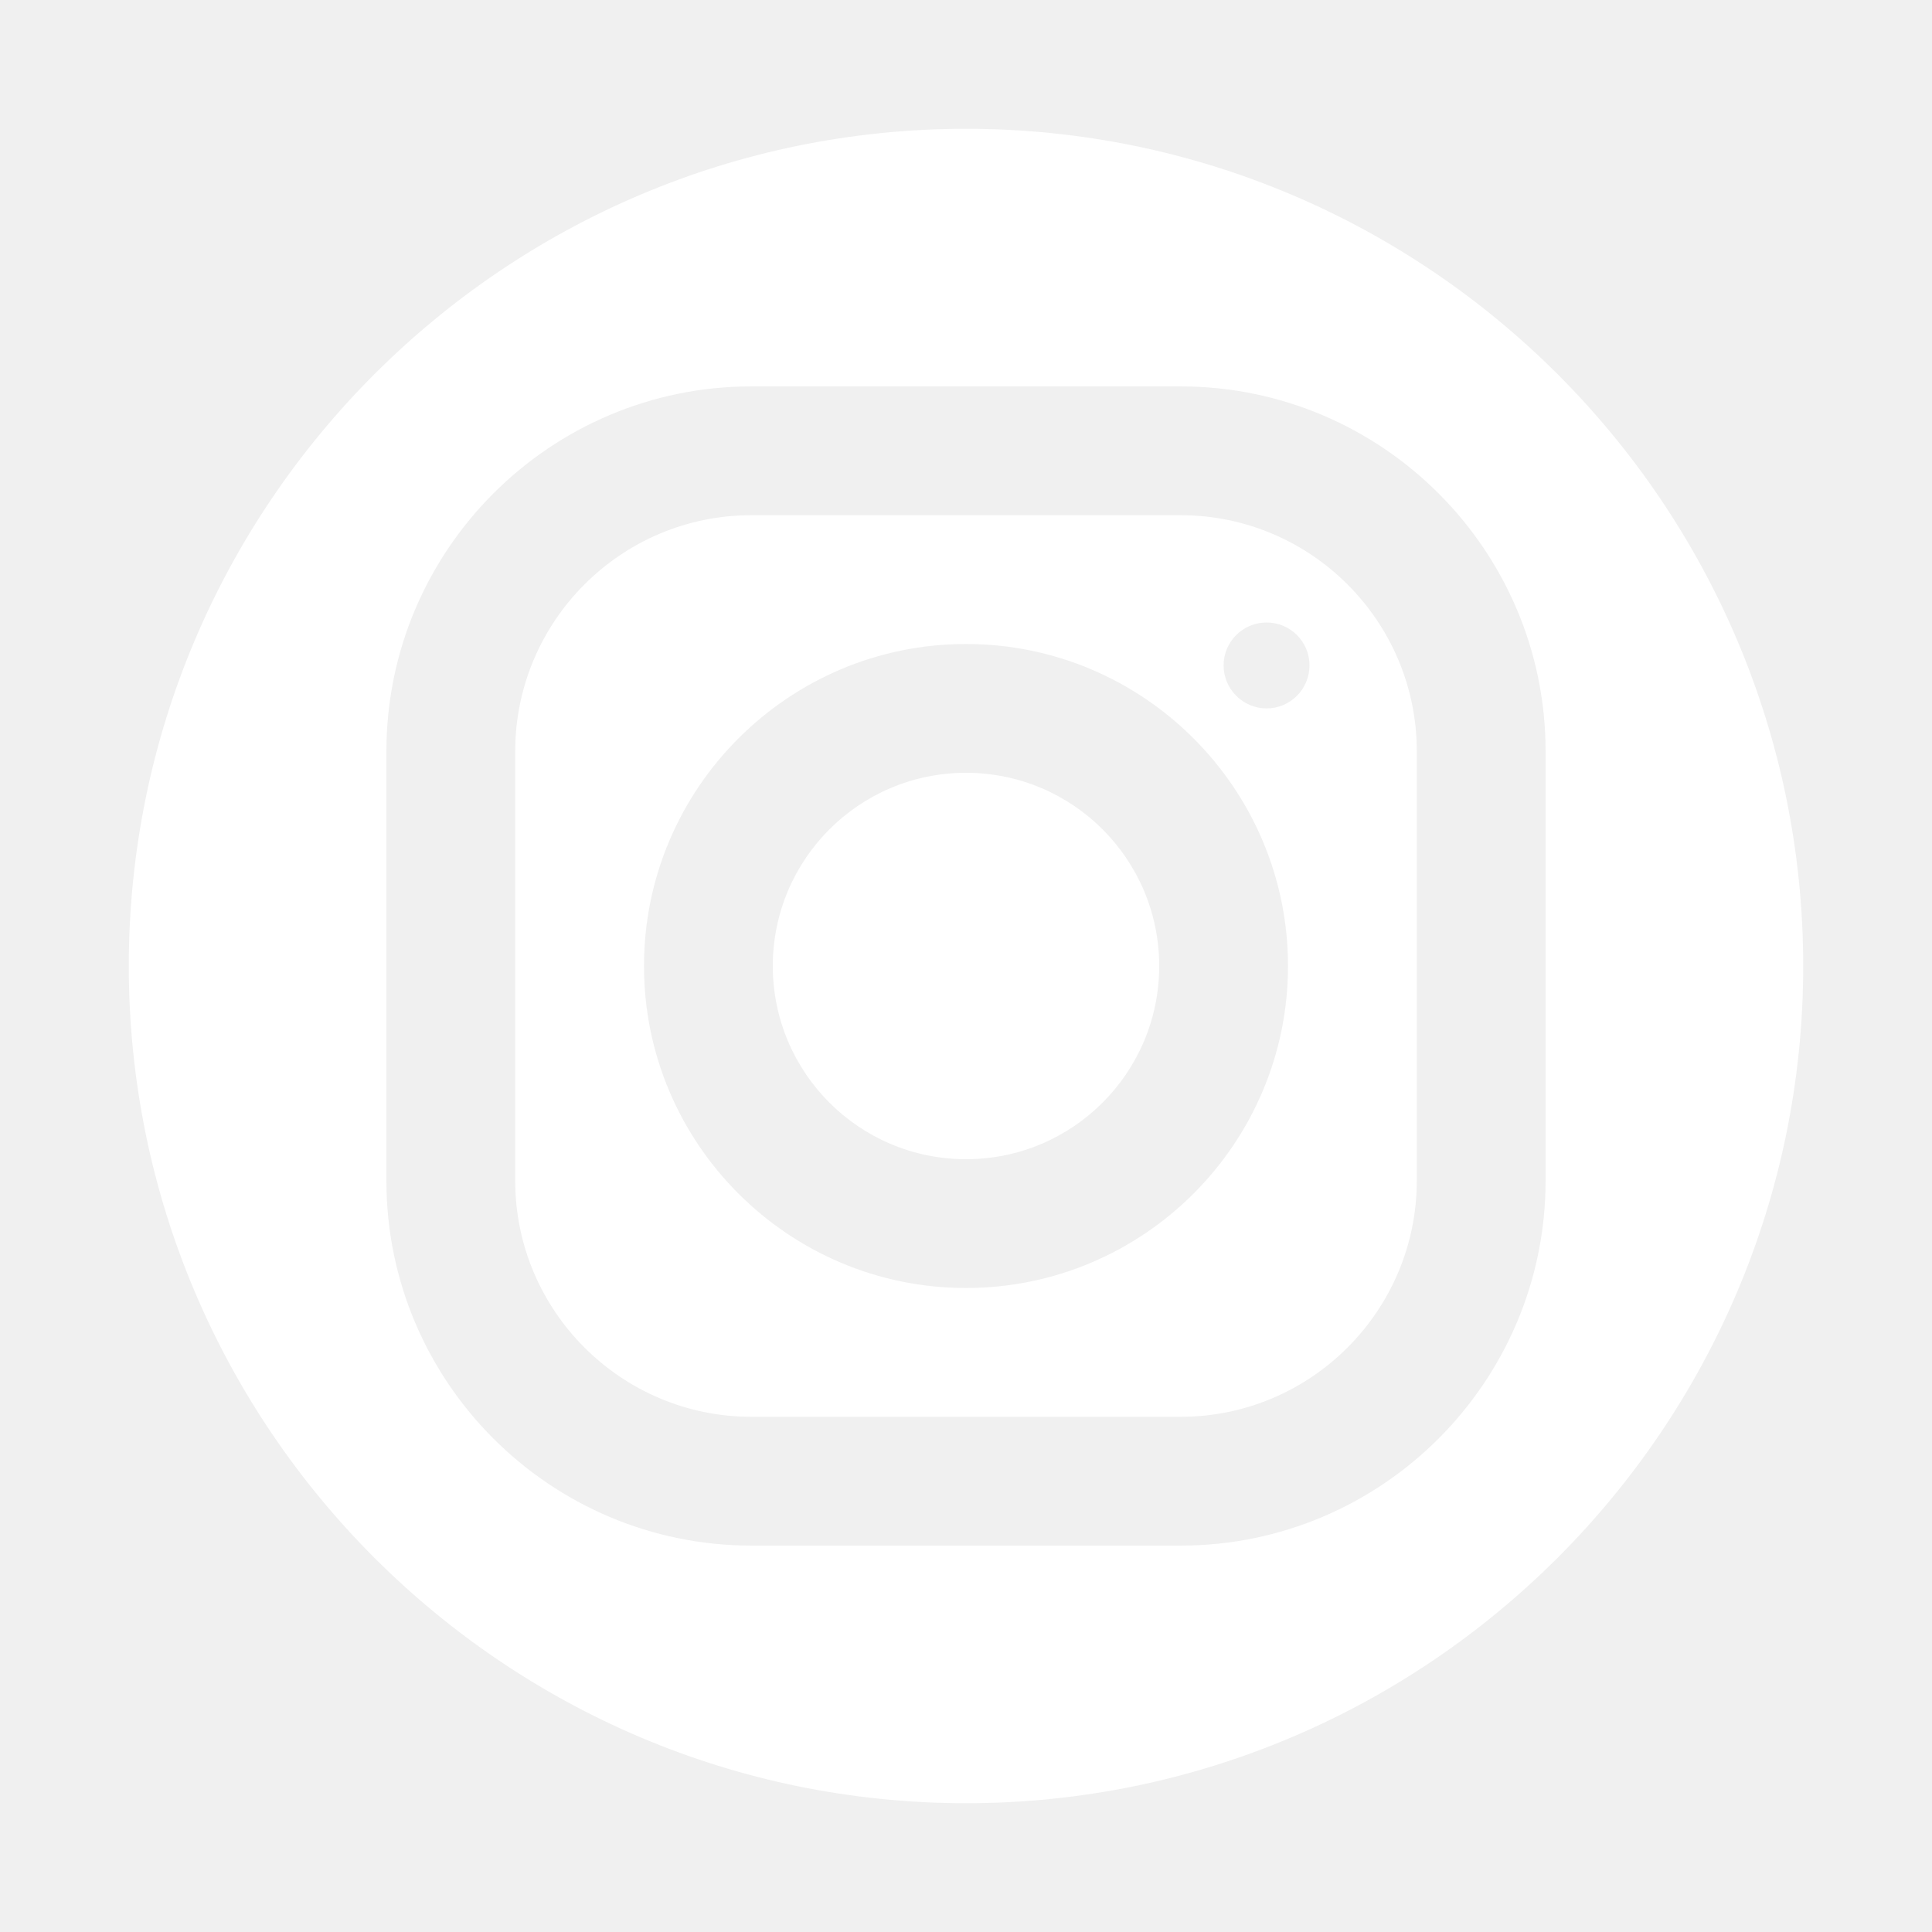
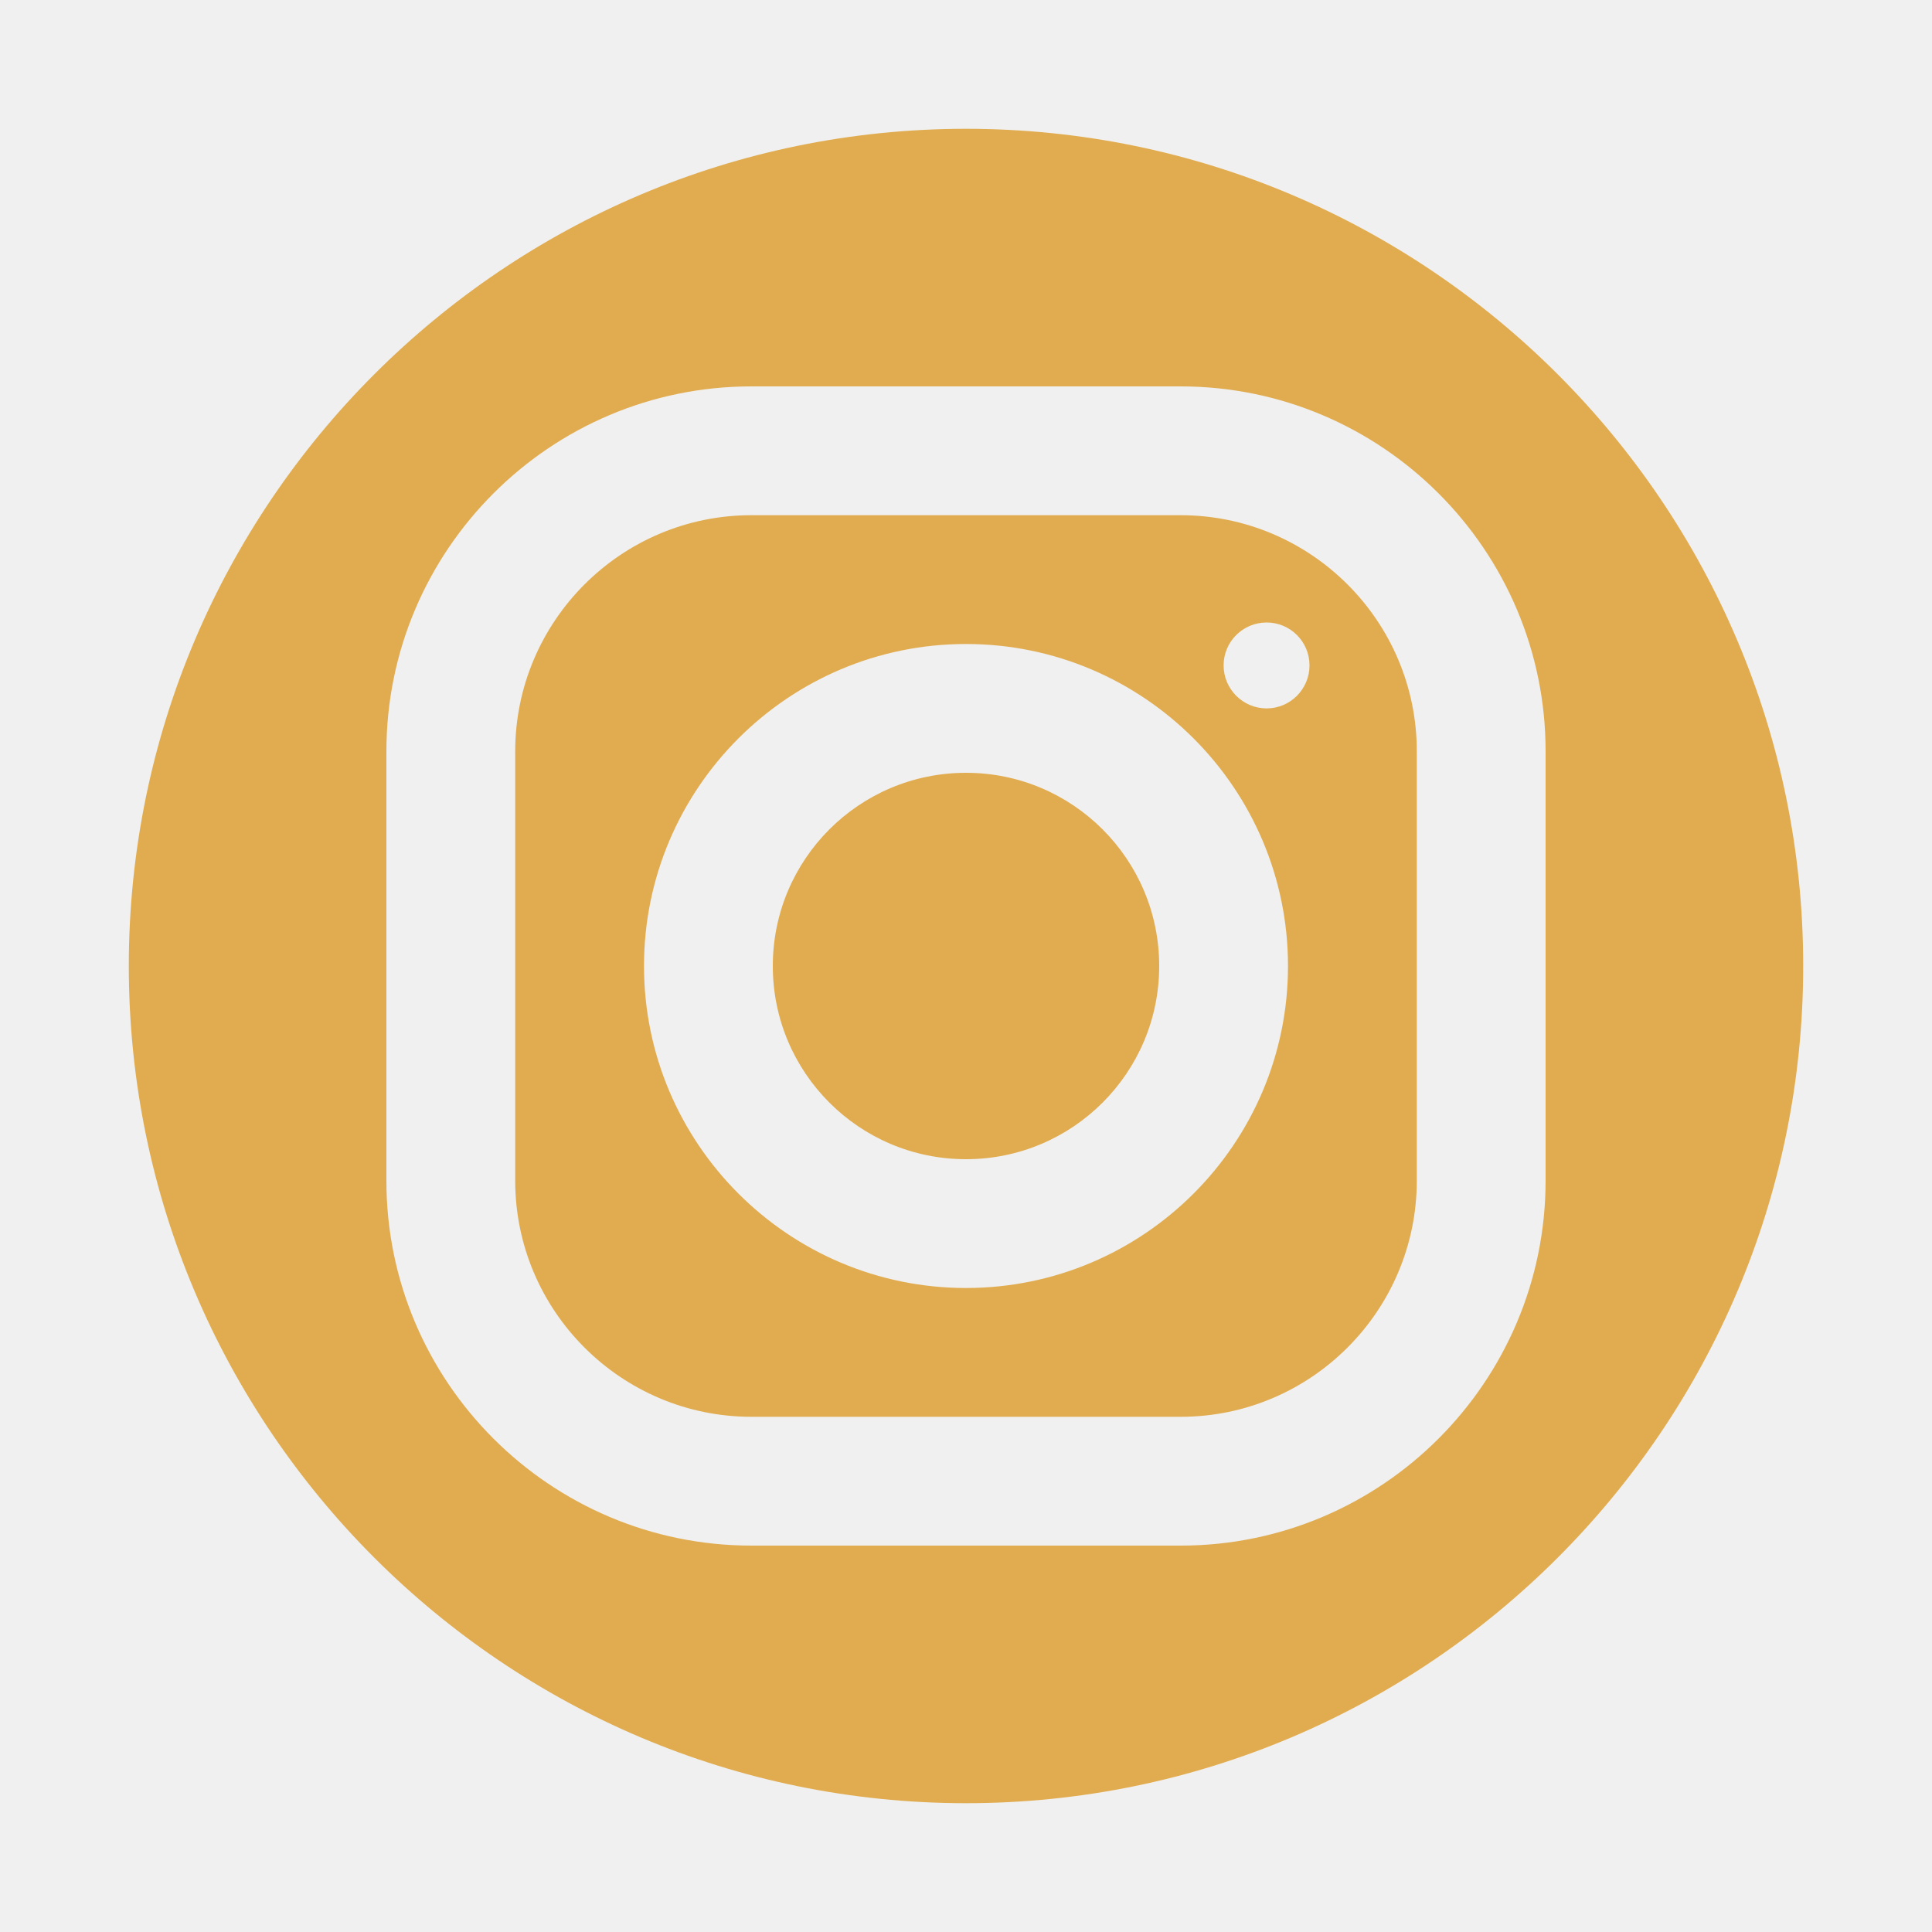
<svg xmlns="http://www.w3.org/2000/svg" viewBox="0,0,256,256" width="30px" height="30px">
-   <g fill="#ffffff" fill-rule="nonzero" stroke="none" stroke-width="1" stroke-linecap="butt" stroke-linejoin="miter" stroke-miterlimit="10" stroke-dasharray="" stroke-dashoffset="0" font-family="none" font-weight="none" font-size="none" text-anchor="none" style="mix-blend-mode: normal">
+   <g fill="#e1ac50" fill-rule="nonzero" stroke="none" stroke-width="1" stroke-linecap="butt" stroke-linejoin="miter" stroke-miterlimit="10" stroke-dasharray="" stroke-dashoffset="0" font-family="none" font-weight="none" font-size="none" text-anchor="none" style="mix-blend-mode: normal">
    <g transform="scale(8.53333,8.53333)">
      <path d="M15,2c-7.168,0 -13,5.832 -13,13c0,7.168 5.832,13 13,13c7.168,0 13,-5.832 13,-13c0,-7.168 -5.832,-13 -13,-13zM11.666,6h6.666c3.125,0 5.668,2.542 5.668,5.666v6.666c0,3.125 -2.542,5.668 -5.666,5.668h-6.666c-3.125,0 -5.668,-2.542 -5.668,-5.666v-6.666c0,-3.125 2.542,-5.668 5.666,-5.668zM11.666,8c-2.021,0 -3.666,1.646 -3.666,3.668v6.666c0,2.021 1.646,3.666 3.668,3.666h6.666c2.021,0 3.666,-1.646 3.666,-3.668v-6.666c0,-2.021 -1.646,-3.666 -3.668,-3.666zM19.668,9.666c0.368,0 0.666,0.298 0.666,0.666c0,0.368 -0.298,0.668 -0.666,0.668c-0.368,0 -0.668,-0.3 -0.668,-0.668c0,-0.368 0.3,-0.666 0.668,-0.666zM15,10c2.757,0 5,2.243 5,5c0,2.757 -2.243,5 -5,5c-2.757,0 -5,-2.243 -5,-5c0,-2.757 2.243,-5 5,-5zM15,12c-1.657,0 -3,1.343 -3,3c0,1.657 1.343,3 3,3c1.657,0 3,-1.343 3,-3c0,-1.657 -1.343,-3 -3,-3z" />
    </g>
  </g>
</svg>
